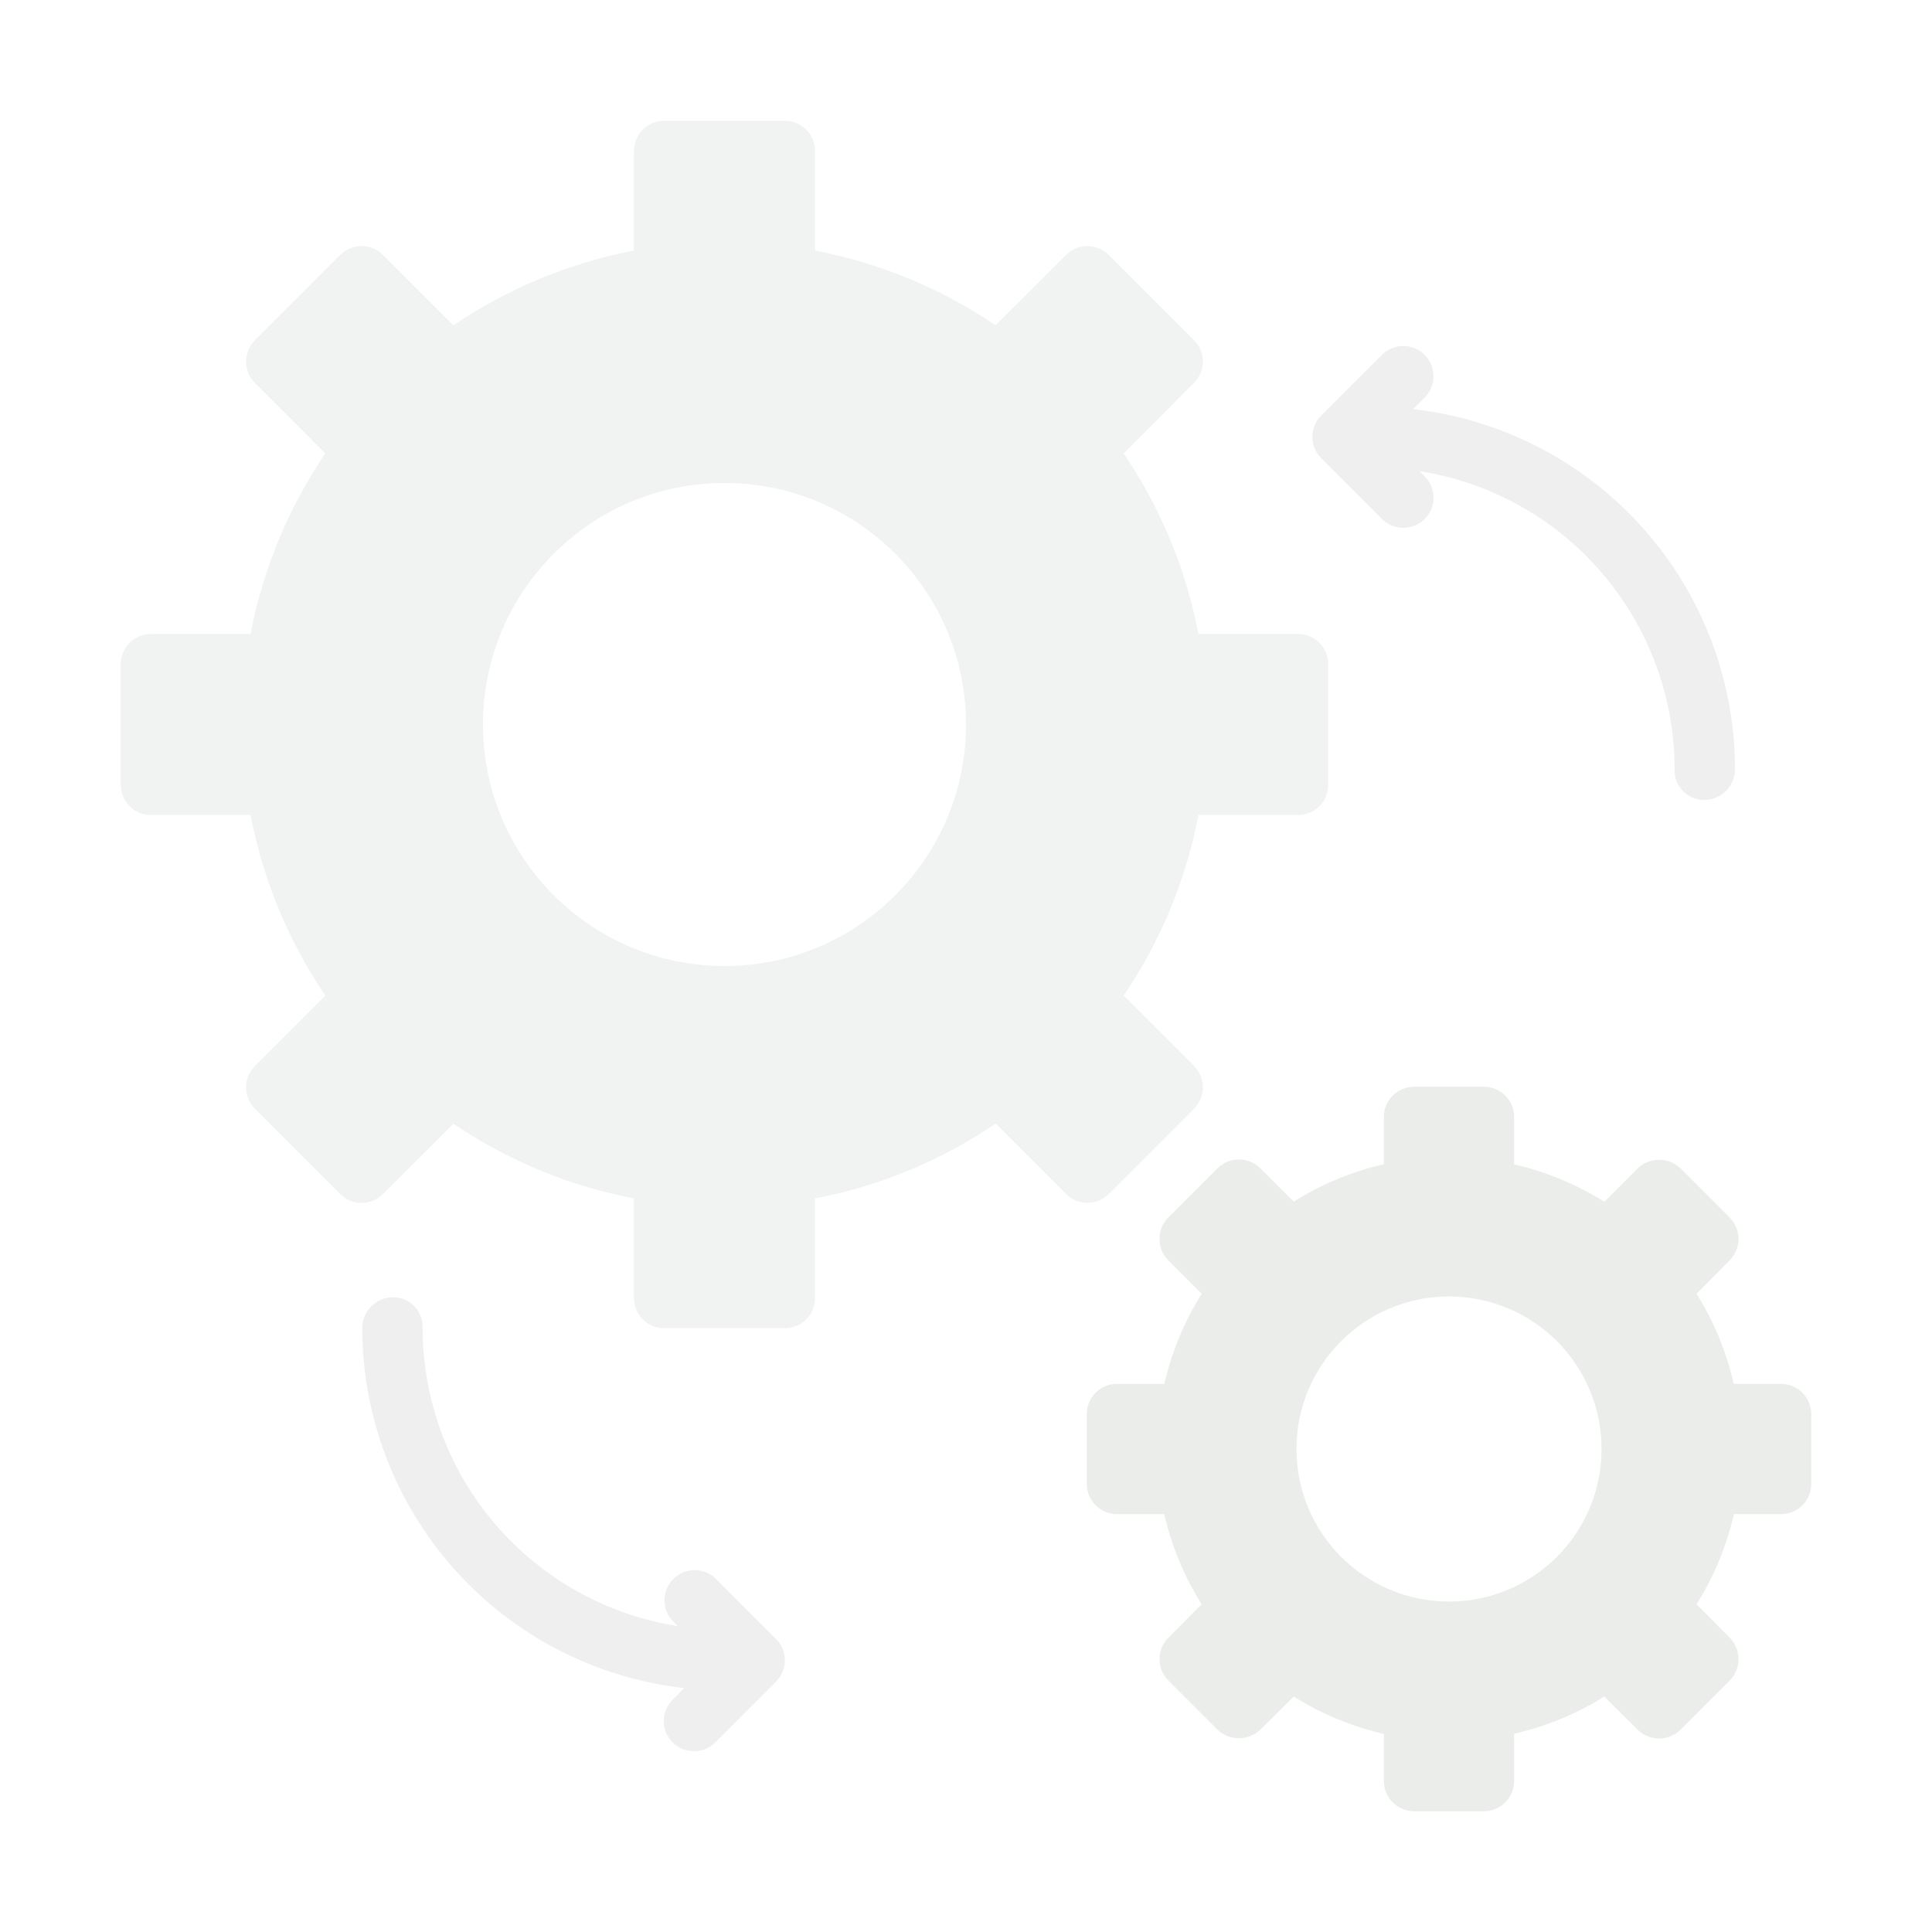
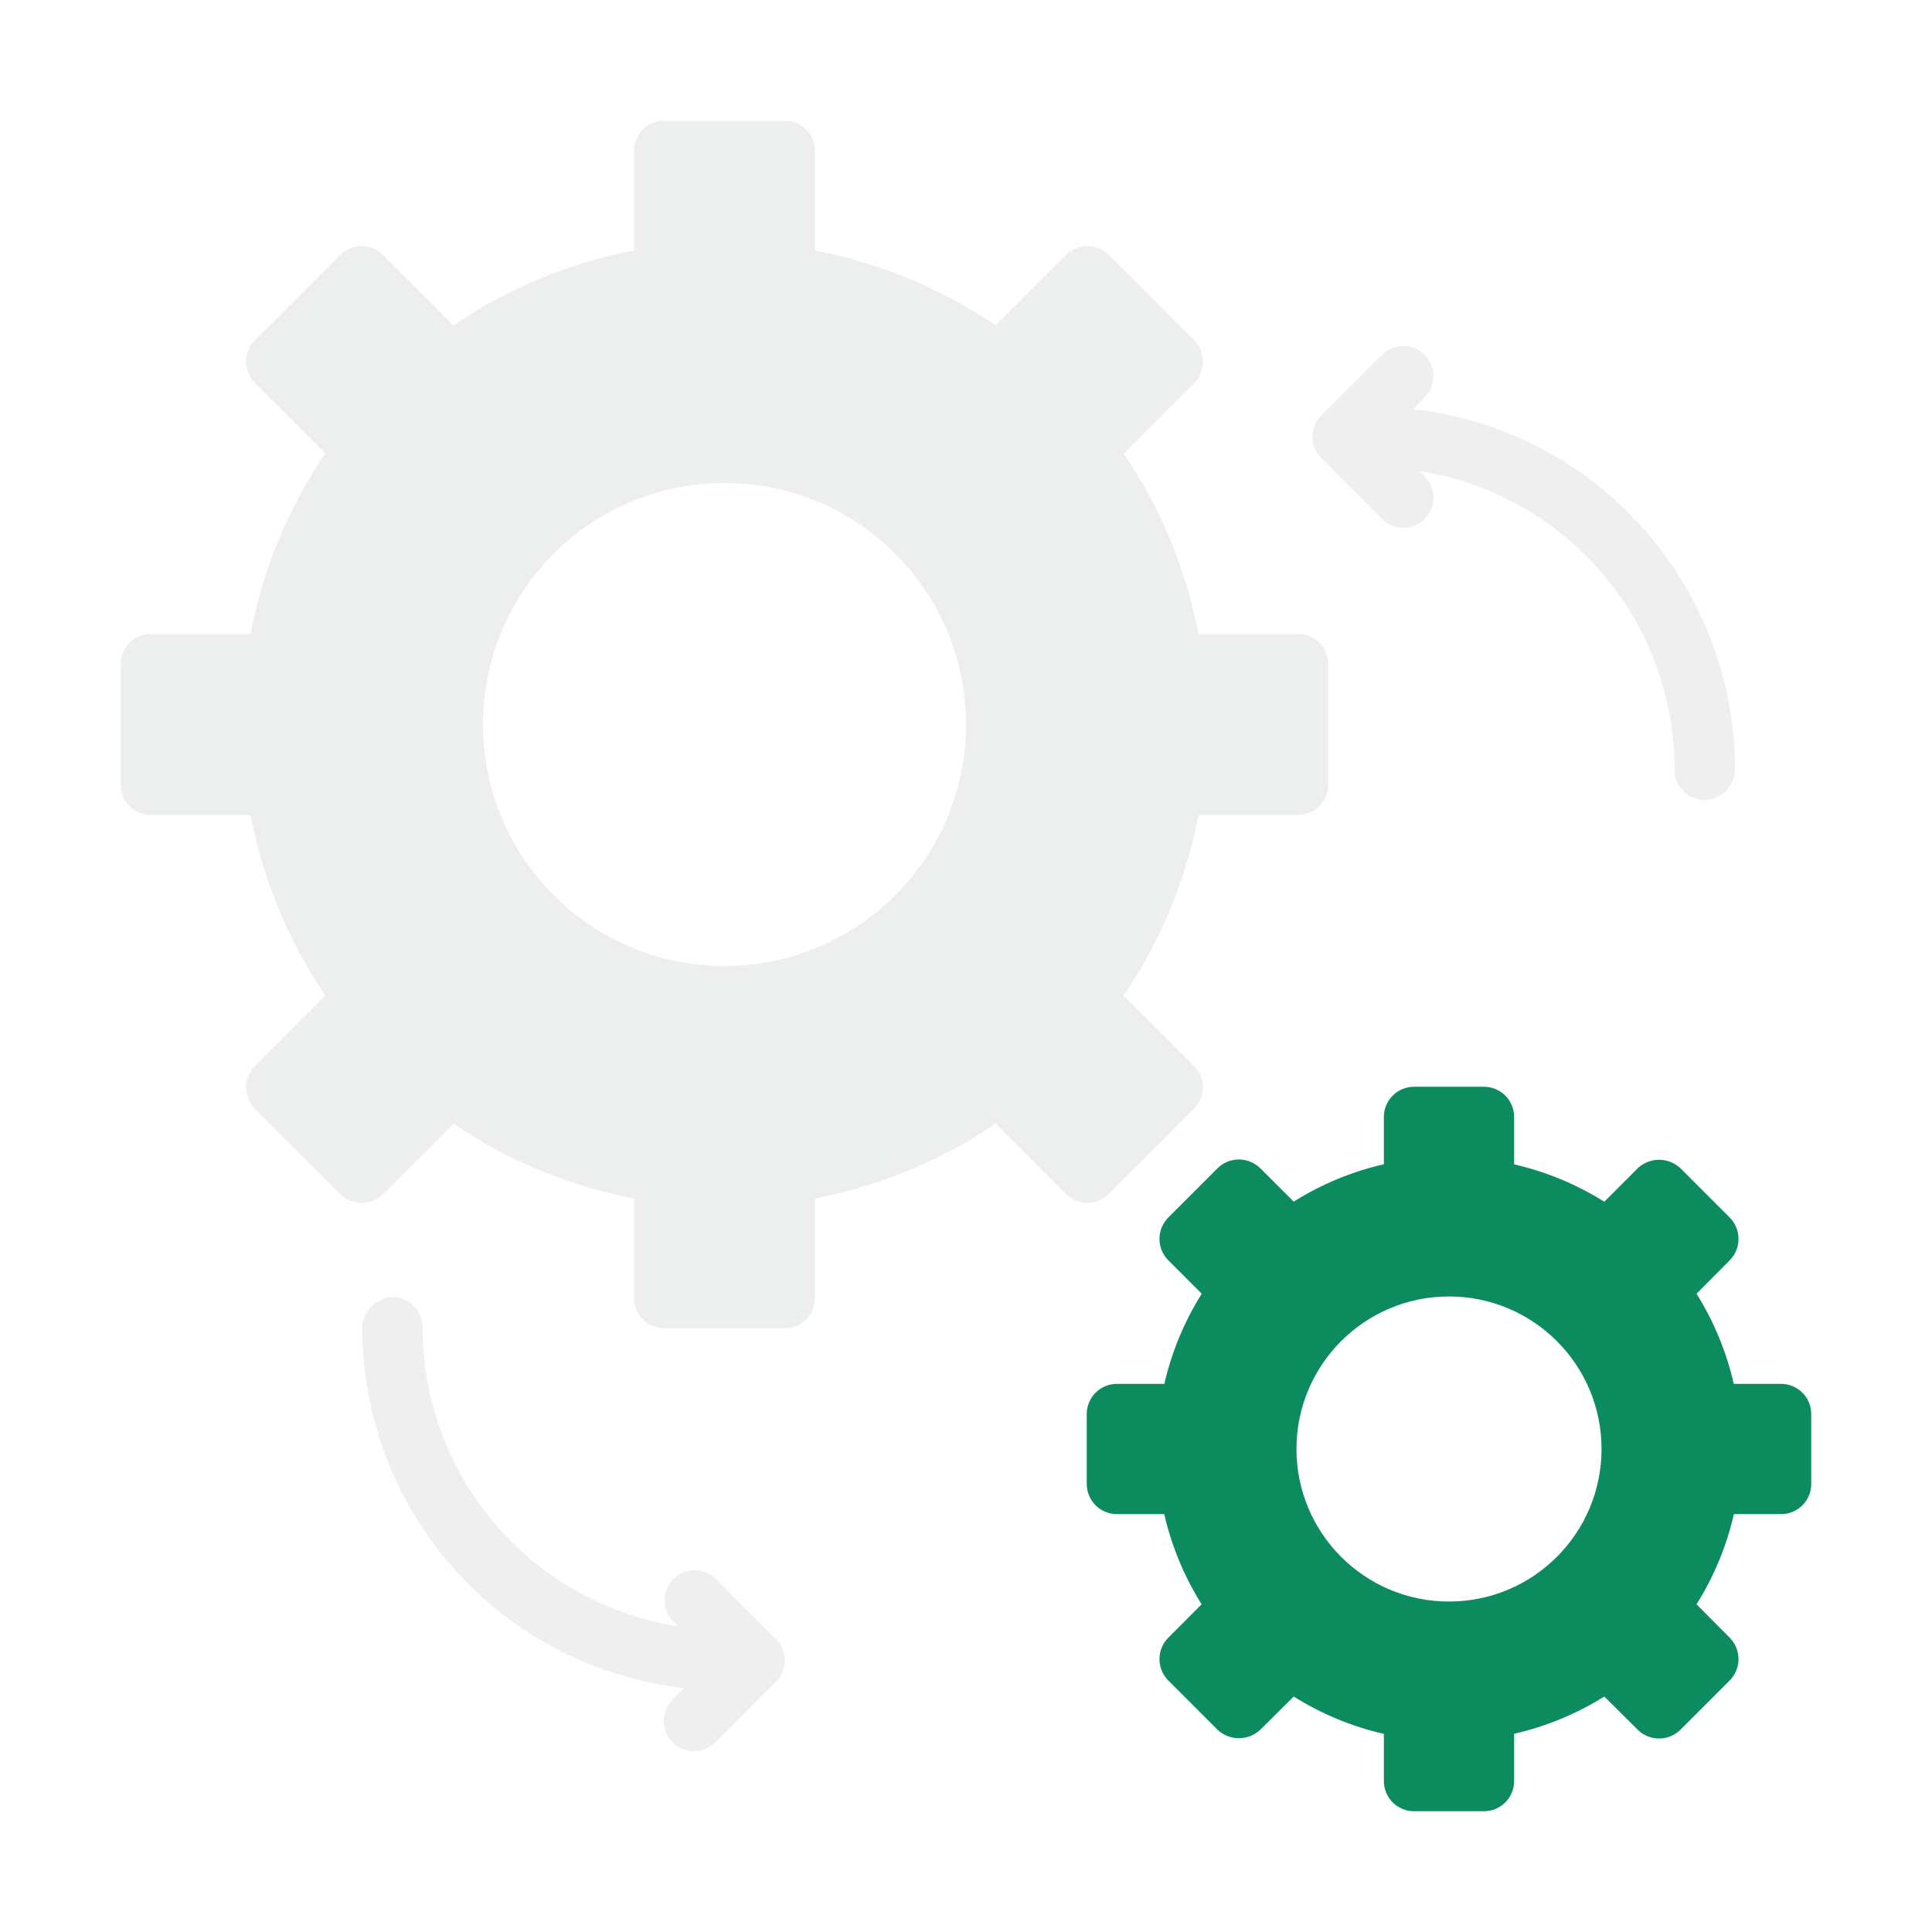
<svg xmlns="http://www.w3.org/2000/svg" width="512" height="512" viewBox="0 0 512 512" fill="none">
-   <path fill-rule="evenodd" clip-rule="evenodd" d="M317.6 168H344C346.122 168 348.157 168.843 349.657 170.343C351.157 171.843 352 173.878 352 176V208C352 210.122 351.157 212.157 349.657 213.657C348.157 215.157 346.122 216 344 216H317.6C314.327 233.128 307.586 249.405 297.792 263.832L316.448 282.496C317.948 283.996 318.79 286.031 318.79 288.152C318.79 290.273 317.948 292.308 316.448 293.808L293.824 316.432C292.324 317.932 290.289 318.774 288.168 318.774C286.047 318.774 284.012 317.932 282.512 316.432L263.848 297.776C249.417 307.578 233.134 314.324 216 317.6V344C216 346.122 215.157 348.157 213.657 349.657C212.157 351.157 210.122 352 208 352H176C173.878 352 171.843 351.157 170.343 349.657C168.843 348.157 168 346.122 168 344V317.6C150.867 314.329 134.584 307.588 120.152 297.792L101.488 316.448C99.988 317.948 97.953 318.79 95.832 318.79C93.711 318.79 91.676 317.948 90.176 316.448L67.552 293.824C66.052 292.324 65.21 290.289 65.21 288.168C65.21 286.047 66.052 284.012 67.552 282.512L86.224 263.848C76.422 249.417 69.676 233.134 66.4 216H40C37.878 216 35.843 215.157 34.343 213.657C32.843 212.157 32 210.122 32 208V176C32 173.878 32.843 171.843 34.343 170.343C35.843 168.843 37.878 168 40 168H66.4C69.671 150.867 76.412 134.584 86.208 120.152L67.552 101.488C66.052 99.988 65.21 97.953 65.21 95.832C65.21 93.711 66.052 91.676 67.552 90.176L90.176 67.552C91.676 66.052 93.711 65.21 95.832 65.21C97.953 65.21 99.988 66.052 101.488 67.552L120.152 86.224C134.583 76.422 150.866 69.676 168 66.4V40C168 37.878 168.843 35.843 170.343 34.343C171.843 32.843 173.878 32 176 32H208C210.122 32 212.157 32.843 213.657 34.343C215.157 35.843 216 37.878 216 40V66.4C233.133 69.671 249.416 76.412 263.848 86.208L282.512 67.552C284.012 66.052 286.047 65.21 288.168 65.21C290.289 65.21 292.324 66.052 293.824 67.552L316.432 90.176C317.932 91.676 318.774 93.711 318.774 95.832C318.774 97.953 317.932 99.988 316.432 101.488L297.776 120.152C307.578 134.583 314.324 150.866 317.6 168ZM256 192C256 227.346 227.346 256 192 256C156.654 256 128 227.346 128 192C128 156.654 156.654 128 192 128C227.346 128 256 156.654 256 192Z" fill="#F1F3F2" />
-   <path fill-rule="evenodd" clip-rule="evenodd" d="M459.464 366.736H472C474.122 366.736 476.157 367.579 477.657 369.079C479.157 370.579 480 372.614 480 374.736V393.264C480 395.386 479.157 397.421 477.657 398.921C476.157 400.421 474.122 401.264 472 401.264H459.504C457.563 409.725 454.215 417.8 449.6 425.152L458.4 434.016C459.891 435.523 460.727 437.557 460.727 439.676C460.727 441.795 459.891 443.829 458.4 445.336L445.336 458.4C443.829 459.891 441.795 460.727 439.676 460.727C437.557 460.727 435.523 459.891 434.016 458.4L425.152 449.6C417.797 454.201 409.722 457.536 401.264 459.464V472C401.264 474.122 400.421 476.157 398.921 477.657C397.421 479.157 395.386 480 393.264 480H374.736C372.614 480 370.579 479.157 369.079 477.657C367.579 476.157 366.736 474.122 366.736 472V459.504C358.275 457.563 350.2 454.215 342.848 449.6L333.984 458.4C332.453 459.844 330.428 460.648 328.324 460.648C326.22 460.648 324.195 459.844 322.664 458.4L309.6 445.336C308.109 443.829 307.273 441.795 307.273 439.676C307.273 437.557 308.109 435.523 309.6 434.016L318.44 425.152C313.825 417.8 310.477 409.725 308.536 401.264H296C293.878 401.264 291.843 400.421 290.343 398.921C288.843 397.421 288 395.386 288 393.264V374.736C288 372.614 288.843 370.579 290.343 369.079C291.843 367.579 293.878 366.736 296 366.736H308.568C310.509 358.275 313.857 350.2 318.472 342.848L309.6 333.984C308.109 332.477 307.273 330.443 307.273 328.324C307.273 326.205 308.109 324.171 309.6 322.664L322.664 309.6C324.171 308.109 326.205 307.273 328.324 307.273C330.443 307.273 332.477 308.109 333.984 309.6L342.848 318.44C350.2 313.825 358.275 310.477 366.736 308.536V296C366.736 293.878 367.579 291.843 369.079 290.343C370.579 288.843 372.614 288 374.736 288H393.264C395.386 288 397.421 288.843 398.921 290.343C400.421 291.843 401.264 293.878 401.264 296V308.568C409.725 310.509 417.8 313.857 425.152 318.472L434.016 309.6C435.547 308.156 437.572 307.352 439.676 307.352C441.78 307.352 443.805 308.156 445.336 309.6L458.4 322.664C459.891 324.171 460.727 326.205 460.727 328.324C460.727 330.443 459.891 332.477 458.4 333.984L449.6 342.848C454.201 350.203 457.536 358.278 459.464 366.736ZM424.424 384C424.424 406.326 406.326 424.424 384 424.424C361.674 424.424 343.576 406.326 343.576 384C343.576 361.675 361.674 343.576 384 343.576C406.326 343.576 424.424 361.675 424.424 384Z" fill="#EBEDEB" />
+   <path fill-rule="evenodd" clip-rule="evenodd" d="M317.6 168H344C346.122 168 348.157 168.843 349.657 170.343C351.157 171.843 352 173.878 352 176V208C352 210.122 351.157 212.157 349.657 213.657C348.157 215.157 346.122 216 344 216H317.6C314.327 233.128 307.586 249.405 297.792 263.832L316.448 282.496C317.948 283.996 318.79 286.031 318.79 288.152C318.79 290.273 317.948 292.308 316.448 293.808L293.824 316.432C292.324 317.932 290.289 318.774 288.168 318.774C286.047 318.774 284.012 317.932 282.512 316.432L263.848 297.776C249.417 307.578 233.134 314.324 216 317.6V344C216 346.122 215.157 348.157 213.657 349.657C212.157 351.157 210.122 352 208 352H176C173.878 352 171.843 351.157 170.343 349.657C168.843 348.157 168 346.122 168 344V317.6C150.867 314.329 134.584 307.588 120.152 297.792L101.488 316.448C99.988 317.948 97.953 318.79 95.832 318.79C93.711 318.79 91.676 317.948 90.176 316.448L67.552 293.824C66.052 292.324 65.21 290.289 65.21 288.168C65.21 286.047 66.052 284.012 67.552 282.512L86.224 263.848C76.422 249.417 69.676 233.134 66.4 216H40C37.878 216 35.843 215.157 34.343 213.657C32.843 212.157 32 210.122 32 208V176C32 173.878 32.843 171.843 34.343 170.343C35.843 168.843 37.878 168 40 168H66.4C69.671 150.867 76.412 134.584 86.208 120.152L67.552 101.488C66.052 99.988 65.21 97.953 65.21 95.832C65.21 93.711 66.052 91.676 67.552 90.176L90.176 67.552C91.676 66.052 93.711 65.21 95.832 65.21C97.953 65.21 99.988 66.052 101.488 67.552L120.152 86.224C134.583 76.422 150.866 69.676 168 66.4V40C168 37.878 168.843 35.843 170.343 34.343C171.843 32.843 173.878 32 176 32H208C210.122 32 212.157 32.843 213.657 34.343C215.157 35.843 216 37.878 216 40V66.4C233.133 69.671 249.416 76.412 263.848 86.208L282.512 67.552C284.012 66.052 286.047 65.21 288.168 65.21C290.289 65.21 292.324 66.052 293.824 67.552L316.432 90.176C317.932 91.676 318.774 93.711 318.774 95.832C318.774 97.953 317.932 99.988 316.432 101.488L297.776 120.152C307.578 134.583 314.324 150.866 317.6 168ZM256 192C256 227.346 227.346 256 192 256C156.654 256 128 227.346 128 192C128 156.654 156.654 128 192 128C227.346 128 256 156.654 256 192Z" fill="#EDEEEE" />
+   <path fill-rule="evenodd" clip-rule="evenodd" d="M459.464 366.736H472C474.122 366.736 476.157 367.579 477.657 369.079C479.157 370.579 480 372.614 480 374.736V393.264C480 395.386 479.157 397.421 477.657 398.921C476.157 400.421 474.122 401.264 472 401.264H459.504C457.563 409.725 454.215 417.8 449.6 425.152L458.4 434.016C459.891 435.523 460.727 437.557 460.727 439.676C460.727 441.795 459.891 443.829 458.4 445.336L445.336 458.4C443.829 459.891 441.795 460.727 439.676 460.727C437.557 460.727 435.523 459.891 434.016 458.4L425.152 449.6C417.797 454.201 409.722 457.536 401.264 459.464V472C401.264 474.122 400.421 476.157 398.921 477.657C397.421 479.157 395.386 480 393.264 480H374.736C372.614 480 370.579 479.157 369.079 477.657C367.579 476.157 366.736 474.122 366.736 472V459.504C358.275 457.563 350.2 454.215 342.848 449.6L333.984 458.4C332.453 459.844 330.428 460.648 328.324 460.648C326.22 460.648 324.195 459.844 322.664 458.4L309.6 445.336C308.109 443.829 307.273 441.795 307.273 439.676C307.273 437.557 308.109 435.523 309.6 434.016L318.44 425.152C313.825 417.8 310.477 409.725 308.536 401.264H296C293.878 401.264 291.843 400.421 290.343 398.921C288.843 397.421 288 395.386 288 393.264V374.736C288 372.614 288.843 370.579 290.343 369.079C291.843 367.579 293.878 366.736 296 366.736H308.568C310.509 358.275 313.857 350.2 318.472 342.848L309.6 333.984C308.109 332.477 307.273 330.443 307.273 328.324C307.273 326.205 308.109 324.171 309.6 322.664L322.664 309.6C324.171 308.109 326.205 307.273 328.324 307.273C330.443 307.273 332.477 308.109 333.984 309.6L342.848 318.44C350.2 313.825 358.275 310.477 366.736 308.536V296C366.736 293.878 367.579 291.843 369.079 290.343C370.579 288.843 372.614 288 374.736 288H393.264C395.386 288 397.421 288.843 398.921 290.343C400.421 291.843 401.264 293.878 401.264 296V308.568C409.725 310.509 417.8 313.857 425.152 318.472L434.016 309.6C435.547 308.156 437.572 307.352 439.676 307.352C441.78 307.352 443.805 308.156 445.336 309.6L458.4 322.664C459.891 324.171 460.727 326.205 460.727 328.324C460.727 330.443 459.891 332.477 458.4 333.984L449.6 342.848C454.201 350.203 457.536 358.278 459.464 366.736ZM424.424 384C424.424 406.326 406.326 424.424 384 424.424C361.674 424.424 343.576 406.326 343.576 384C343.576 361.675 361.674 343.576 384 343.576C406.326 343.576 424.424 361.675 424.424 384Z" fill="#0C8C5E" />
  <path d="M205.656 434.344L189.656 418.344C188.147 416.887 186.126 416.08 184.029 416.099C181.931 416.117 179.925 416.958 178.441 418.441C176.958 419.925 176.117 421.931 176.099 424.029C176.08 426.126 176.887 428.147 178.344 429.656L179.632 430.944C160.808 427.987 143.657 418.413 131.26 403.942C118.863 389.472 112.034 371.054 112 352V351.576C111.995 350.537 111.783 349.509 111.376 348.553C110.97 347.597 110.377 346.731 109.632 346.006C108.888 345.282 108.006 344.713 107.039 344.333C106.072 343.952 105.039 343.769 104 343.792C101.857 343.84 99.819 344.727 98.323 346.262C96.827 347.797 95.993 349.857 96 352C96.034 375.598 104.748 398.36 120.482 415.947C136.216 433.534 157.871 444.718 181.32 447.368L178.344 450.344C177.58 451.082 176.97 451.965 176.551 452.941C176.132 453.917 175.911 454.967 175.902 456.029C175.893 457.091 176.095 458.144 176.497 459.128C176.9 460.111 177.494 461.004 178.245 461.755C178.996 462.506 179.889 463.1 180.872 463.503C181.856 463.905 182.909 464.107 183.971 464.098C185.033 464.089 186.083 463.868 187.059 463.449C188.035 463.03 188.918 462.42 189.656 461.656L205.656 445.656C207.156 444.156 207.998 442.121 207.998 440C207.998 437.879 207.156 435.844 205.656 434.344Z" fill="#EFEFEF" />
  <path d="M374.472 108.424L377.448 105.448C378.212 104.71 378.822 103.827 379.241 102.851C379.66 101.875 379.881 100.825 379.89 99.763C379.899 98.701 379.697 97.647 379.295 96.664C378.892 95.681 378.298 94.788 377.547 94.037C376.796 93.286 375.903 92.692 374.92 92.289C373.936 91.887 372.883 91.685 371.821 91.694C370.759 91.703 369.709 91.924 368.733 92.343C367.757 92.762 366.874 93.372 366.136 94.136L350.136 110.136C348.636 111.636 347.794 113.671 347.794 115.792C347.794 117.913 348.636 119.948 350.136 121.448L366.136 137.448C366.874 138.212 367.757 138.821 368.733 139.241C369.709 139.66 370.759 139.881 371.821 139.89C372.883 139.899 373.936 139.697 374.92 139.294C375.903 138.892 376.796 138.298 377.547 137.547C378.298 136.796 378.892 135.903 379.295 134.92C379.697 133.936 379.899 132.883 379.89 131.821C379.881 130.758 379.66 129.709 379.241 128.733C378.822 127.757 378.212 126.874 377.448 126.136L376.16 124.848C394.984 127.805 412.135 137.379 424.532 151.849C436.929 166.32 443.758 184.737 443.792 203.792V204.208C443.795 205.248 444.005 206.277 444.411 207.235C444.817 208.192 445.409 209.059 446.154 209.785C446.9 210.511 447.782 211.081 448.75 211.461C449.718 211.841 450.752 212.024 451.792 212C453.935 211.952 455.973 211.065 457.469 209.53C458.965 207.995 459.799 205.935 459.792 203.792C459.76 180.193 451.047 157.431 435.312 139.843C419.578 122.255 397.922 111.072 374.472 108.424V108.424Z" fill="#EFEFEF" />
</svg>
